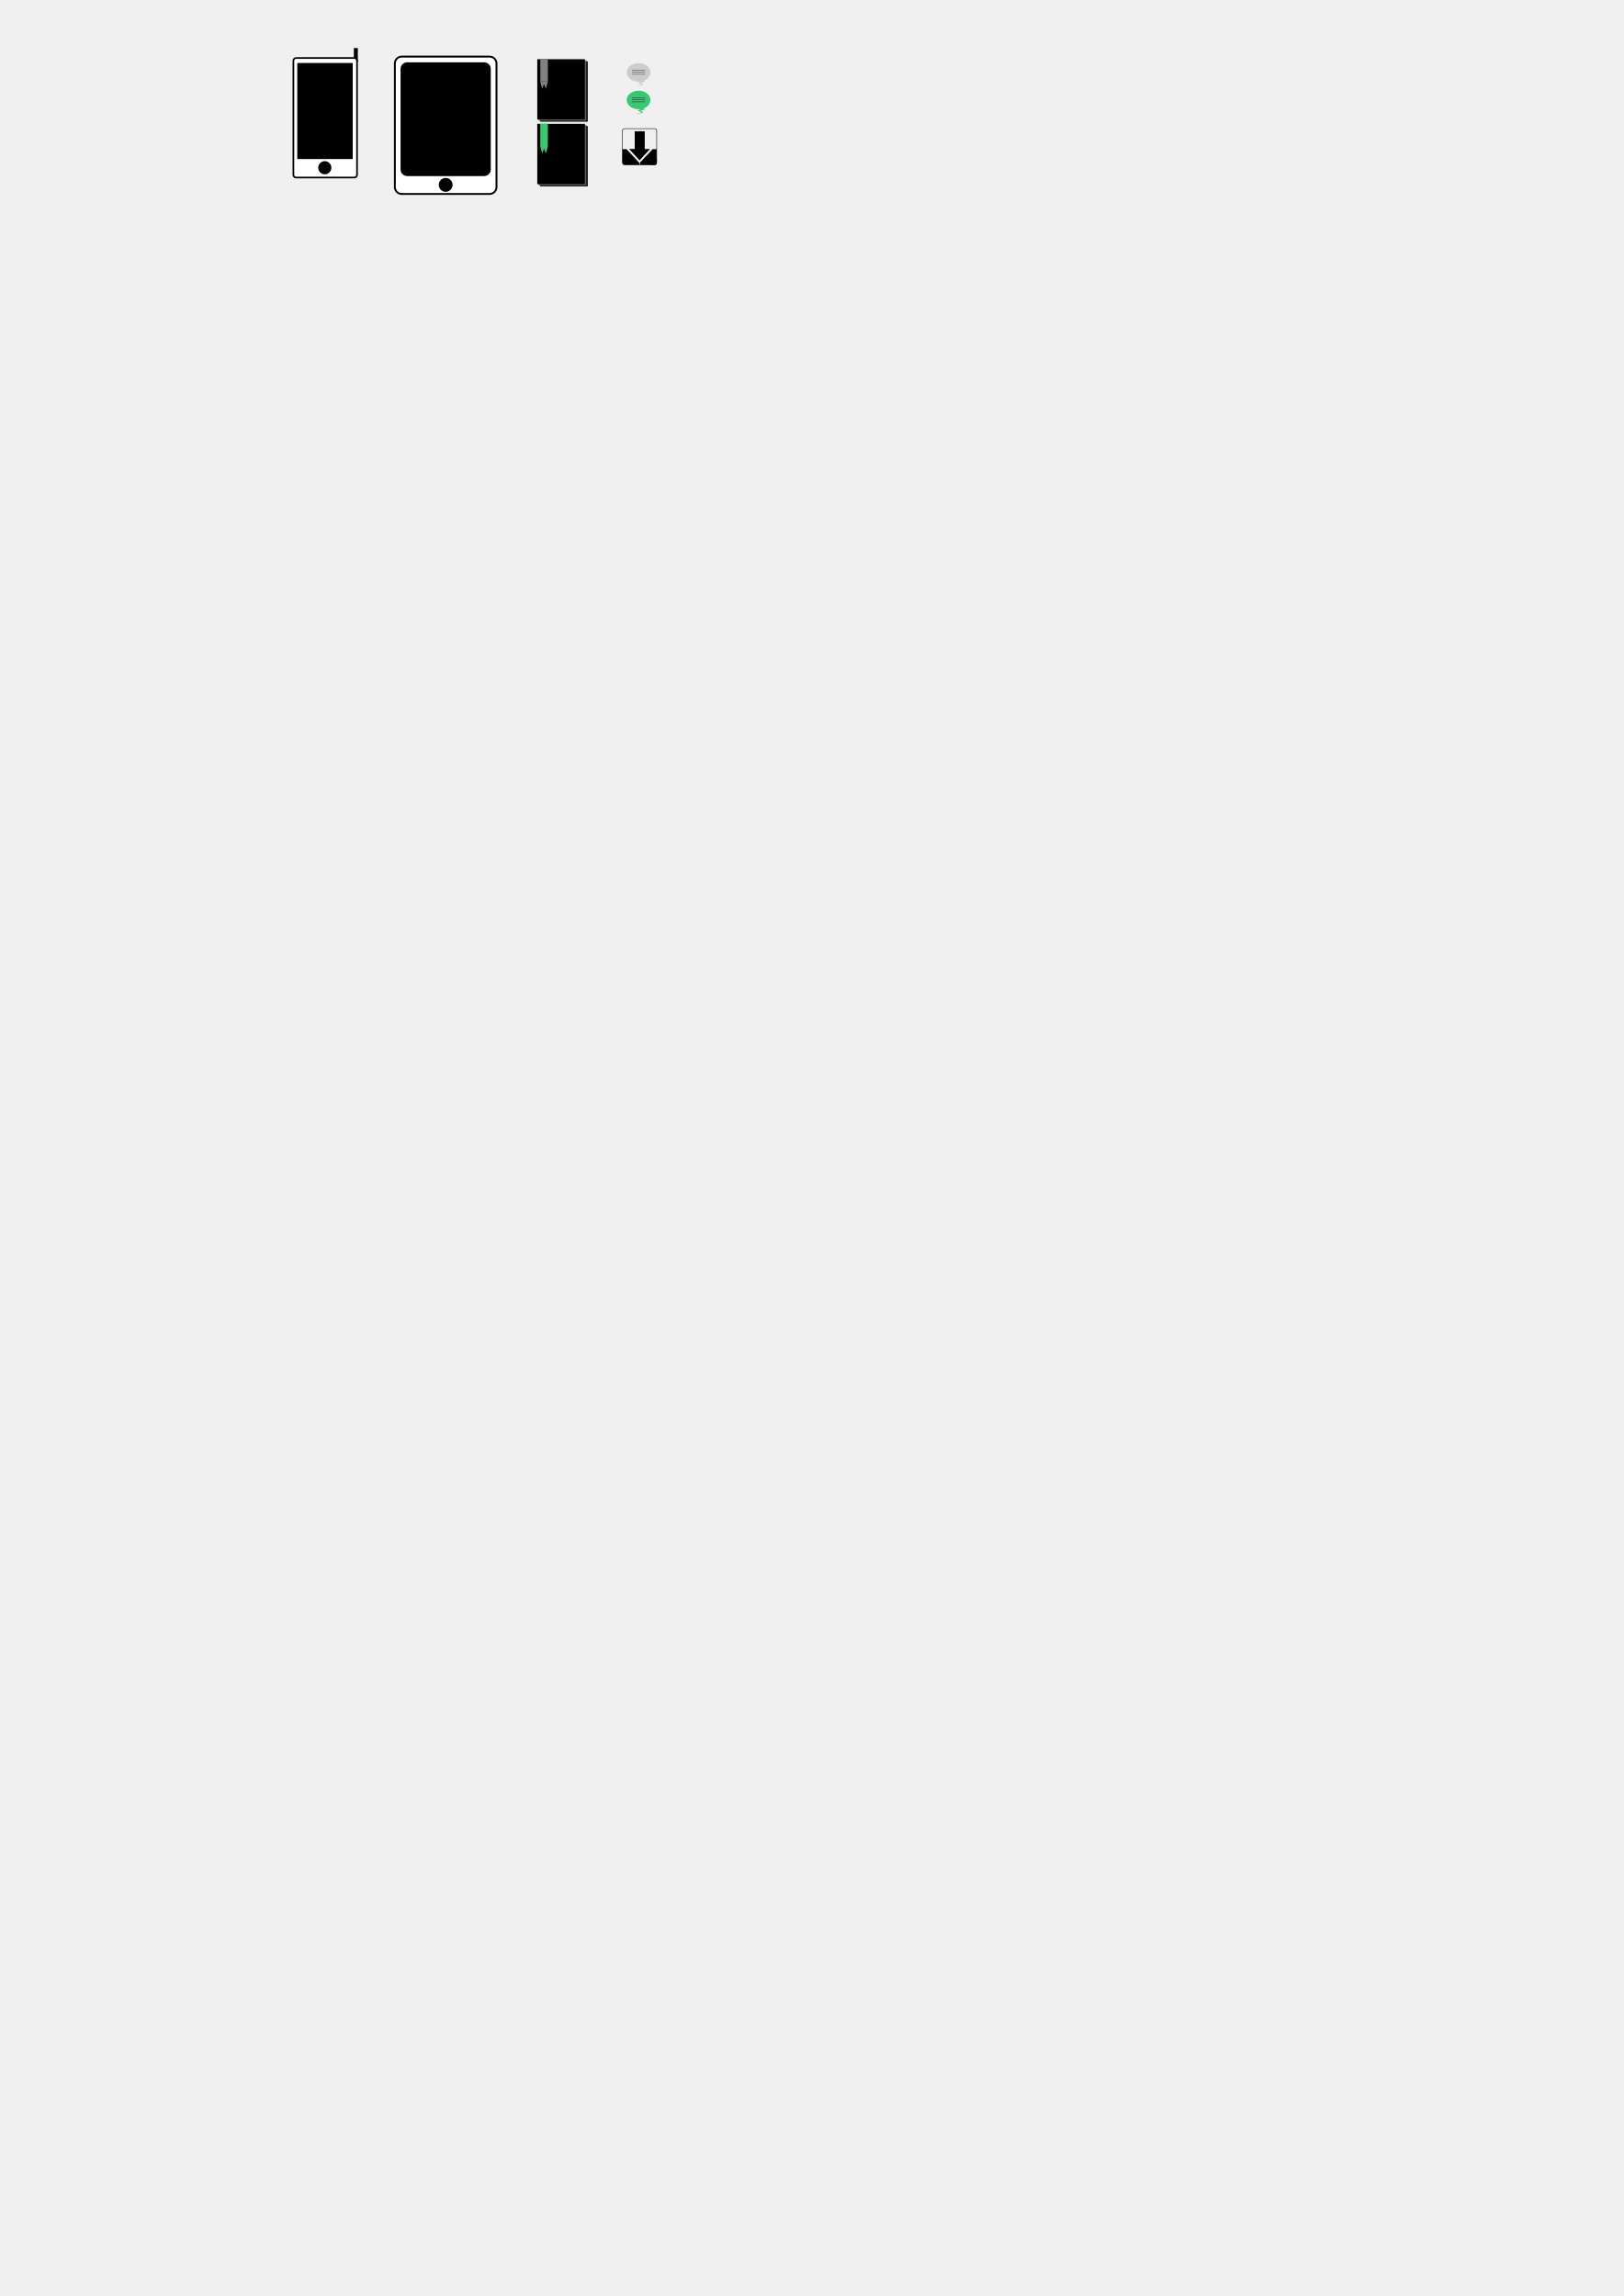
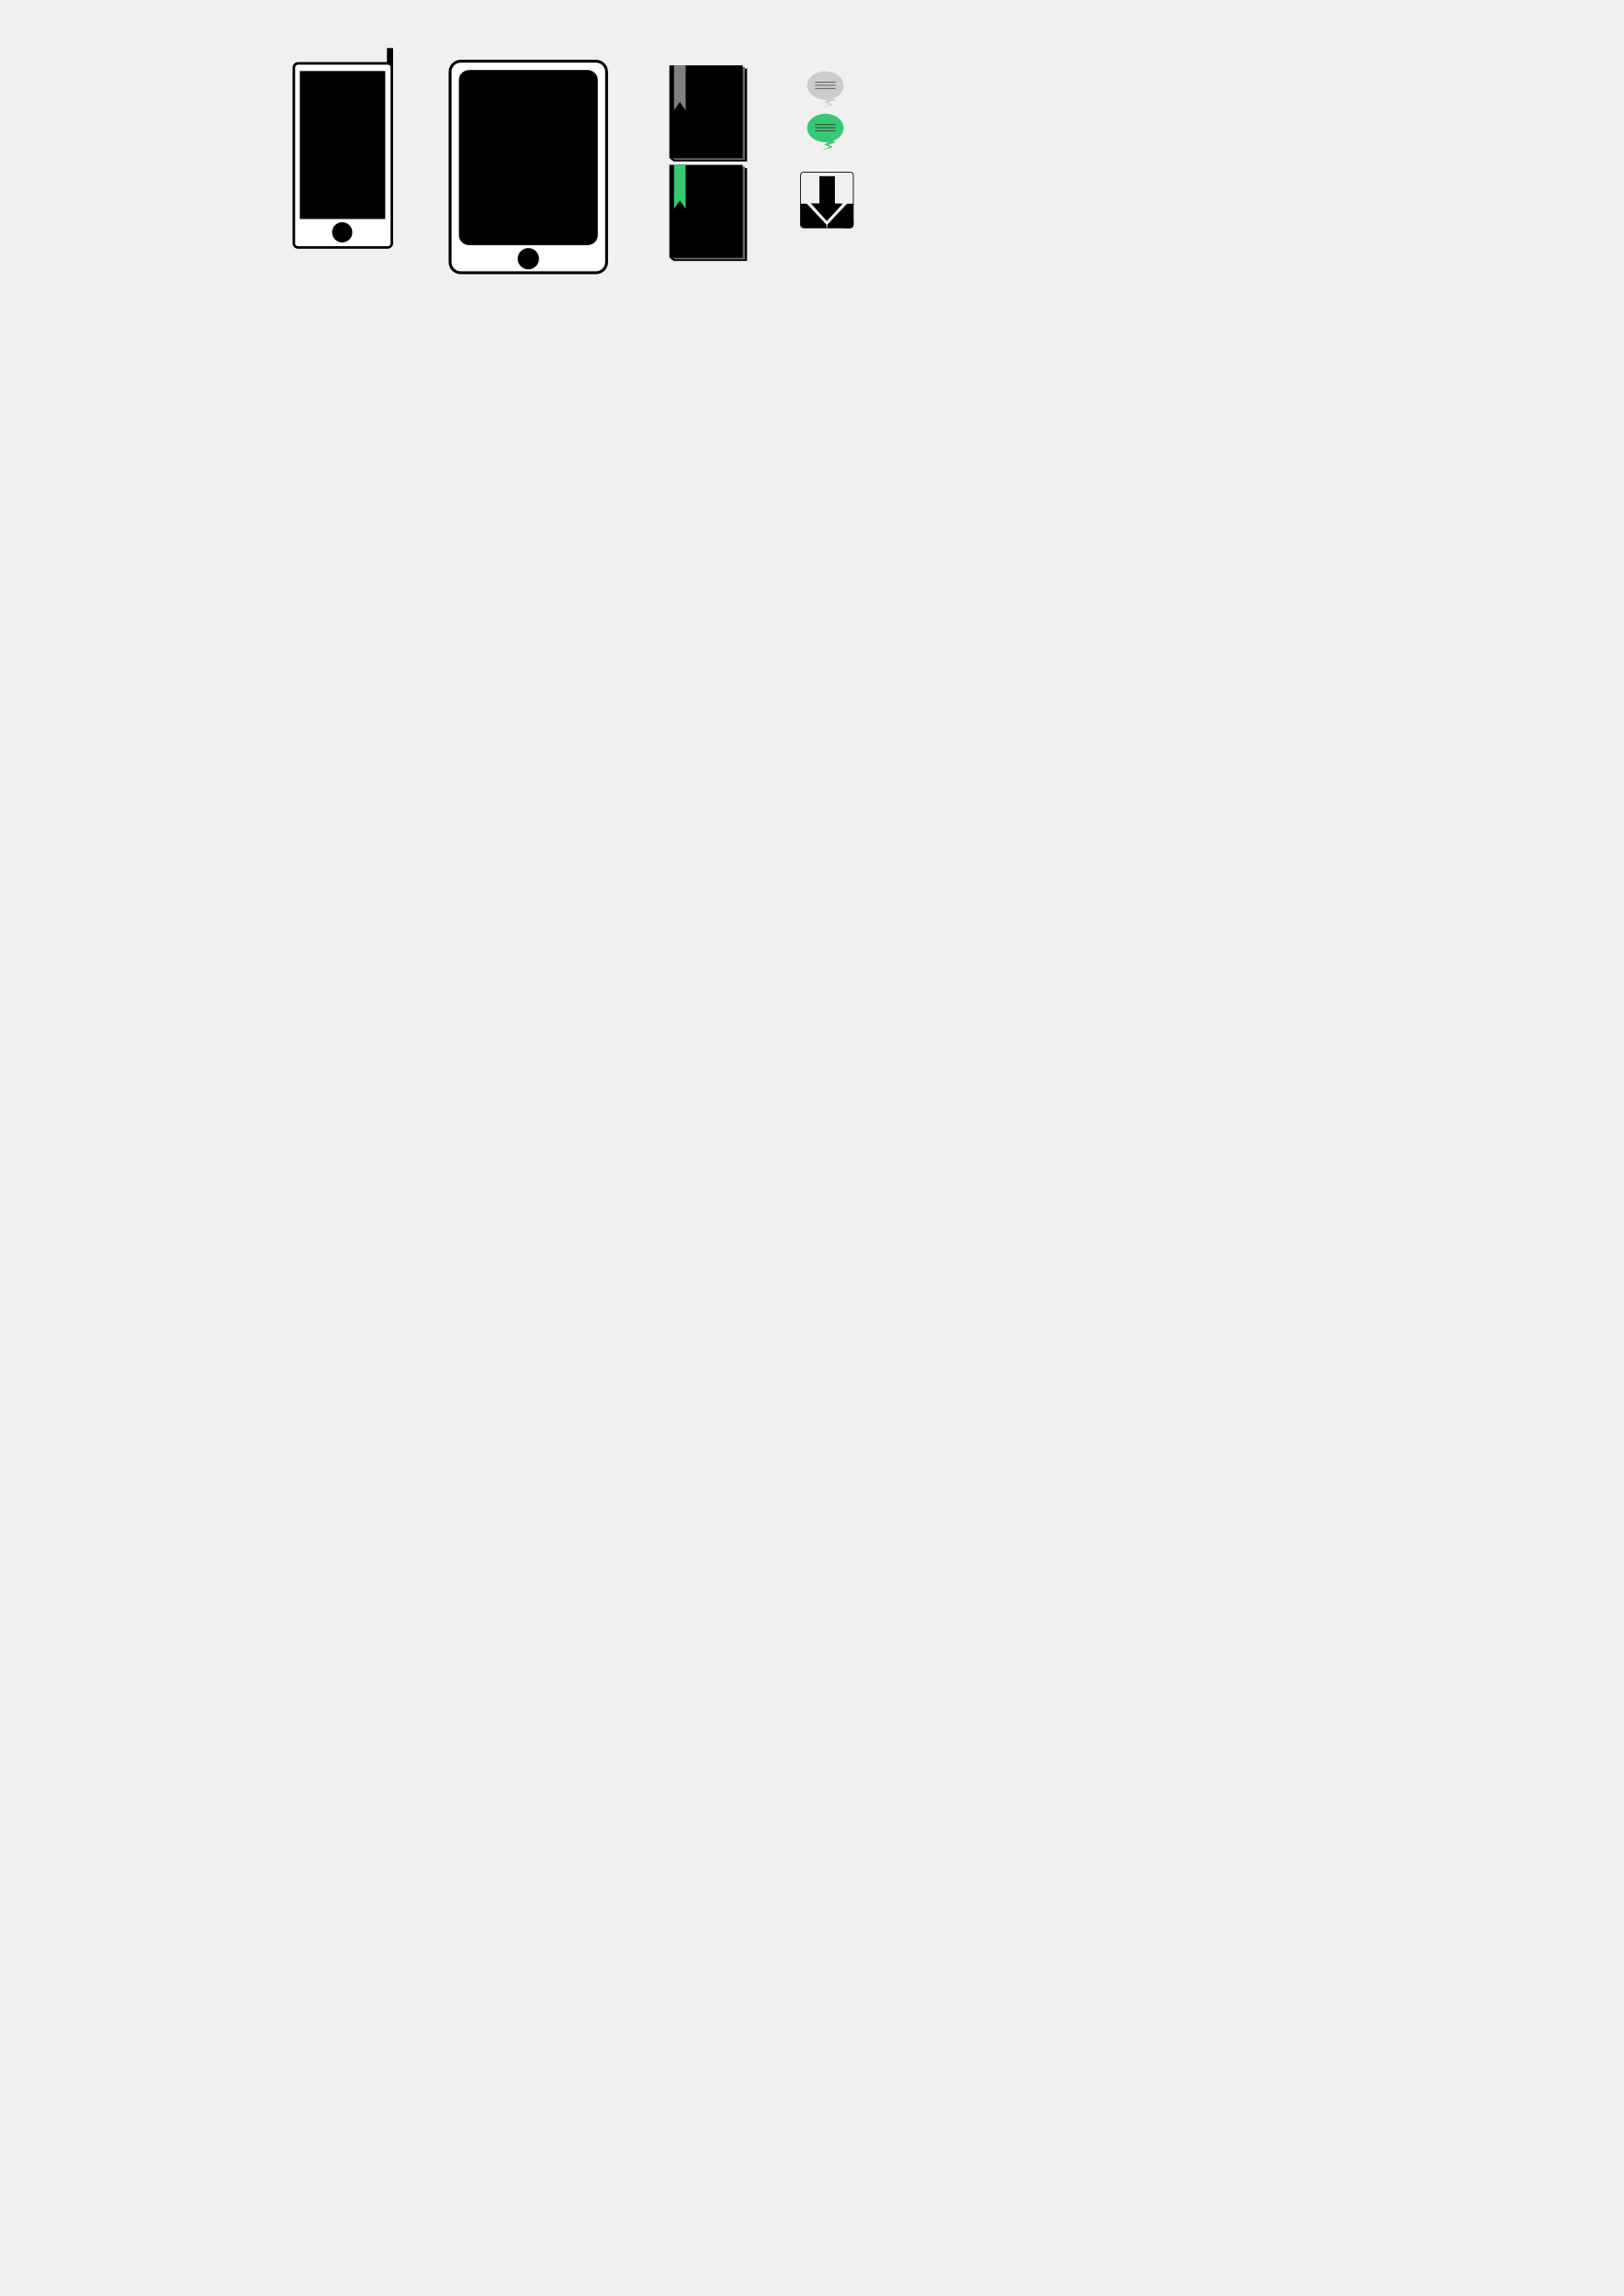
<svg xmlns="http://www.w3.org/2000/svg" width="744.094" height="1052.362" id="svg2" version="1.1">
  <defs id="defs4" />
  <g id="layer1">
-     <rect style="fill:#000000;fill-opacity:1;stroke:#000000;stroke-width:0.886;stroke-linecap:round;stroke-linejoin:miter;stroke-miterlimit:4;stroke-opacity:1;stroke-dasharray:none;stroke-dashoffset:0" id="rect3767" width="0.955" height="5.473" x="162.596" y="22.472" />
-     <rect style="fill:#ffffff;fill-opacity:1;stroke:#000000;stroke-width:0.851;stroke-linecap:round;stroke-linejoin:miter;stroke-miterlimit:4;stroke-opacity:1;stroke-dasharray:none;stroke-dashoffset:0" id="rect2985" width="62.968" height="46.578" x="25.94" y="-227.529" ry="3.172" rx="3.172" transform="matrix(0,1,-1,0,0,0)" />
-     <rect style="fill:#ffffff;fill-opacity:1;stroke:#000000;stroke-width:0.763;stroke-linecap:round;stroke-linejoin:miter;stroke-miterlimit:4;stroke-opacity:1;stroke-dasharray:none;stroke-dashoffset:0" id="rect2989" width="29.158" height="54.791" x="134.454" y="26.587" ry="1.243" rx="1.243" />
-     <rect style="fill:#000000;fill-opacity:1;stroke:#000000;stroke-width:0.981;stroke-linecap:round;stroke-linejoin:miter;stroke-miterlimit:4;stroke-opacity:1;stroke-dasharray:none;stroke-dashoffset:0" id="rect3759" width="24.435" height="43.054" x="136.725" y="29.359" />
-     <path style="fill:#000000;fill-opacity:1;stroke:#000000;stroke-width:1;stroke-linecap:round;stroke-linejoin:miter;stroke-miterlimit:4;stroke-opacity:1;stroke-dasharray:none;stroke-dashoffset:0" id="path3765" d="m 331.728,152.961 a 3.295,3.295 0 1 1 -6.591,0 3.295,3.295 0 1 1 6.591,0 z" transform="matrix(0.7939124,0,0,0.7939124,-111.8994,-44.56212)" />
-     <rect rx="2.591" ry="2.767" y="-224.551" x="28.913" height="40.621" width="51.429" id="rect3771" style="fill:#000000;fill-opacity:1;stroke:#000000;stroke-width:0.718;stroke-linecap:round;stroke-linejoin:miter;stroke-miterlimit:4;stroke-opacity:1;stroke-dasharray:none;stroke-dashoffset:0" transform="matrix(0,1,-1,0,0,0)" />
-     <path transform="matrix(0.8362796,0,0,0.8362796,-70.42146,-43.1825)" d="m 331.728,152.961 a 3.295,3.295 0 1 1 -6.591,0 3.295,3.295 0 1 1 6.591,0 z" id="path3773" style="fill:#000000;fill-opacity:1;stroke:#000000;stroke-width:1;stroke-linecap:round;stroke-linejoin:miter;stroke-miterlimit:4;stroke-opacity:1;stroke-dasharray:none;stroke-dashoffset:0" />
-     <rect rx="0" ry="0" y="-269.338" x="-55.779" height="21.829" width="27.637" id="rect3834" style="fill:#000000;fill-opacity:1;stroke:none" transform="matrix(0,-1,-1,0,0,0)" />
-     <rect transform="matrix(0,-1,-1,0,0,0)" style="fill:#666666;fill-opacity:1;stroke:none" id="rect3836" width="27.637" height="21.829" x="-55.306" y="-268.688" ry="0" rx="0" />
-     <rect rx="0" ry="0" y="-268.039" x="-54.775" height="21.829" width="27.637" id="rect3838" style="fill:#000000;fill-opacity:1;stroke:none" transform="matrix(0,-1,-1,0,0,0)" />
-     <g id="g3855" style="fill:#808080" transform="matrix(0.5924434,0,0,0.5924434,72.48637,10.00874)">
-       <rect y="28.895" x="295.574" height="17.243" width="5.848" id="rect3840" style="fill:#808080;fill-opacity:1;stroke:none" />
-       <path id="rect3842" d="m 295.526,46.073 5.903,0 -1.437,5.748 -0.039,0 -1.476,-3.651 -1.476,3.651 0,0 z" style="fill:#808080;fill-opacity:1;stroke:none" />
-     </g>
-     <rect transform="matrix(0,-1,-1,0,0,0)" style="fill:#000000;fill-opacity:1;stroke:none" id="rect3845" width="27.637" height="21.829" x="-85.401" y="-269.338" ry="0" rx="0" />
-     <rect rx="0" ry="0" y="-268.688" x="-84.928" height="21.829" width="27.637" id="rect3847" style="fill:#666666;fill-opacity:1;stroke:none" transform="matrix(0,-1,-1,0,0,0)" />
-     <rect transform="matrix(0,-1,-1,0,0,0)" style="fill:#000000;fill-opacity:1;stroke:none" id="rect3849" width="27.637" height="21.829" x="-84.397" y="-268.039" ry="0" rx="0" />
-     <rect y="56.75" x="247.597" height="10.216" width="3.465" id="rect3851" style="fill:#37c871;fill-opacity:1;stroke:none" />
-     <path id="path3853" d="m 247.569,66.926 3.497,0 -0.851,3.405 -0.023,0 -0.874,-2.163 -0.874,2.163 0,0 z" style="fill:#37c871;fill-opacity:1;stroke:none" />
-     <path style="fill:#cccccc;fill-opacity:1;stroke:none" id="path3859" d="m 345.598,36.868 a 6.983,5.392 0 1 1 -13.965,0 6.983,5.392 0 1 1 13.965,0 z" transform="matrix(0.775408,0,0,0.775408,30.06893,4.604275)" />
-     <path style="fill:#cccccc;fill-opacity:1;stroke:none" d="m 291.279,39.931 3.552,-1.019 -1.254,-0.823 2.102,-0.588 -1.215,-0.797 -3.107,0 2.194,0.744 -1.267,0.646 1.763,0.718 z" id="path3864" />
-     <path style="fill:none;stroke:#4d4d4d;stroke-width:0.237;stroke-linecap:butt;stroke-linejoin:miter;stroke-opacity:1" d="m 289.6,32.183 6.079,0" id="path3877" />
-     <path id="path3879" d="m 289.6,33.102 6.079,0" style="fill:none;stroke:#4d4d4d;stroke-width:0.237;stroke-linecap:butt;stroke-linejoin:miter;stroke-opacity:1" />
-     <path style="fill:none;stroke:#4d4d4d;stroke-width:0.237;stroke-linecap:butt;stroke-linejoin:miter;stroke-opacity:1" d="m 289.6,34.051 6.079,0" id="path3881" />
-     <path transform="matrix(0.775408,0,0,0.775408,30.06893,17.23605)" d="m 345.598,36.868 a 6.983,5.392 0 1 1 -13.965,0 6.983,5.392 0 1 1 13.965,0 z" id="path3883" style="fill:#37c871;fill-opacity:1;stroke:none" />
-     <path id="path3885" d="m 291.279,52.563 3.552,-1.019 -1.254,-0.823 2.102,-0.588 -1.215,-0.797 -3.107,0 2.194,0.744 -1.267,0.646 1.763,0.718 z" style="fill:#37c871;fill-opacity:1;stroke:none" />
-     <path id="path3887" d="m 289.6,44.815 6.079,0" style="fill:#3e4837;stroke:#333333;stroke-width:0.237;stroke-linecap:butt;stroke-linejoin:miter;stroke-opacity:1" />
-     <path style="fill:#3e4837;stroke:#333333;stroke-width:0.237;stroke-linecap:butt;stroke-linejoin:miter;stroke-opacity:1" d="m 289.6,45.734 6.079,0" id="path3889" />
-     <path id="path3891" d="m 289.6,46.683 6.079,0" style="fill:#3e4837;stroke:#333333;stroke-width:0.237;stroke-linecap:butt;stroke-linejoin:miter;stroke-opacity:1" />
-     <path style="fill:#000000;fill-opacity:1;stroke:none" d="m 285.271,68.362 1.828,-0.011 5.848,6.243 -1.7e-4,0.945 -3.894,0 c -3.441,0.049 -4.071,0.431 -3.782,-3.048 z" id="rect3893" />
-     <path id="path3904" d="m 300.906,68.362 -1.828,-0.011 -5.848,6.243 -2.2e-4,0.945 3.81,0 c 3.496,0.144 4.307,0.814 3.866,-3.048 z" style="fill:#000000;fill-opacity:1;stroke:none" />
-     <path style="fill:#000000;fill-opacity:1;stroke:none" d="m 288.311,68.259 9.56,0.055 -4.802,5.203 z" id="rect3908" />
-     <rect style="fill:#000000;fill-opacity:1;stroke:none" id="rect3911" width="4.596" height="8.883" x="290.872" y="60.159" />
-     <rect style="fill:none;stroke:#000000;stroke-width:0.236;stroke-opacity:1" id="rect3913" width="15.701" height="16.576" x="285.249" y="58.962" rx="0.835" ry="0.938" />
+     <rect style="fill:#000000;fill-opacity:1;stroke:#000000;stroke-width:1.364;stroke-linecap:round;stroke-linejoin:miter;stroke-miterlimit:4;stroke-opacity:1;stroke-dasharray:none;stroke-dashoffset:0" id="rect3767" width="1.47" height="8.428" x="177.995" y="22.711" />
+     <rect style="fill:#ffffff;fill-opacity:1;stroke:#000000;stroke-width:1.31;stroke-linecap:round;stroke-linejoin:miter;stroke-miterlimit:4;stroke-opacity:1;stroke-dasharray:none;stroke-dashoffset:0" id="rect2985" width="96.963" height="71.725" x="28.051" y="-277.984" ry="4.885" rx="4.885" transform="matrix(0,1,-1,0,0,0)" />
+     <rect style="fill:#ffffff;fill-opacity:1;stroke:#000000;stroke-width:1.175;stroke-linecap:round;stroke-linejoin:miter;stroke-miterlimit:4;stroke-opacity:1;stroke-dasharray:none;stroke-dashoffset:0" id="rect2989" width="44.9" height="84.372" x="134.66" y="29.048" ry="1.914" rx="1.914" />
+     <rect style="fill:#000000;fill-opacity:1;stroke:#000000;stroke-width:1.511;stroke-linecap:round;stroke-linejoin:miter;stroke-miterlimit:4;stroke-opacity:1;stroke-dasharray:none;stroke-dashoffset:0" id="rect3759" width="37.628" height="66.298" x="138.156" y="33.317" />
+     <path style="fill:#000000;fill-opacity:1;stroke:#000000;stroke-width:1;stroke-linecap:round;stroke-linejoin:miter;stroke-miterlimit:4;stroke-opacity:1;stroke-dasharray:none;stroke-dashoffset:0" id="path3765" d="m 331.728,152.961 a 3.295,3.295 0 1 1 -6.591,0 3.295,3.295 0 1 1 6.591,0 z" transform="matrix(1.222525,0,0,1.222525,-244.6934,-80.51287)" />
+     <rect rx="3.99" ry="4.26" y="-273.397" x="32.63" height="62.551" width="79.194" id="rect3771" style="fill:#000000;fill-opacity:1;stroke:#000000;stroke-width:1.106;stroke-linecap:round;stroke-linejoin:miter;stroke-miterlimit:4;stroke-opacity:1;stroke-dasharray:none;stroke-dashoffset:0" transform="matrix(0,1,-1,0,0,0)" />
+     <path transform="matrix(1.287765,0,0,1.287765,-180.8226,-78.38844)" d="m 331.728,152.961 a 3.295,3.295 0 1 1 -6.591,0 3.295,3.295 0 1 1 6.591,0 z" id="path3773" style="fill:#000000;fill-opacity:1;stroke:#000000;stroke-width:1;stroke-linecap:round;stroke-linejoin:miter;stroke-miterlimit:4;stroke-opacity:1;stroke-dasharray:none;stroke-dashoffset:0" />
+     <rect rx="0" ry="0" y="-342.363" x="-73.999" height="33.614" width="42.557" id="rect3834" style="fill:#000000;fill-opacity:1;stroke:none" transform="matrix(0,-1,-1,0,0,0)" />
+     <rect transform="matrix(0,-1,-1,0,0,0)" style="fill:#666666;fill-opacity:1;stroke:none" id="rect3836" width="42.557" height="33.364" x="-73.272" y="-341.364" ry="0" rx="0" />
+     <rect rx="0" ry="0" y="-340.364" x="-72.516" height="33.614" width="42.557" id="rect3838" style="fill:#000000;fill-opacity:1;stroke:none" transform="matrix(0,-1,-1,0,0,0)" />
+     <rect style="fill:#808080;fill-opacity:1;stroke:none" id="rect3840" width="5.335" height="15.731" x="308.886" y="29.88" />
+     <rect transform="matrix(0,-1,-1,0,0,0)" style="fill:#000000;fill-opacity:1;stroke:none" id="rect3845" width="42.557" height="33.614" x="-119.613" y="-342.363" ry="0" rx="0" />
+     <rect rx="0" ry="0" y="-341.364" x="-118.886" height="33.614" width="42.557" id="rect3847" style="fill:#666666;fill-opacity:1;stroke:none" transform="matrix(0,-1,-1,0,0,0)" />
+     <rect transform="matrix(0,-1,-1,0,0,0)" style="fill:#000000;fill-opacity:1;stroke:none" id="rect3075" width="42.557" height="33.614" x="-118.125" y="-340.364" ry="0" rx="0" />
+     <rect y="75.495" x="308.886" height="15.731" width="5.335" id="rect3851" style="fill:#37c871;fill-opacity:1;stroke:none" />
+     <path style="fill:#cccccc;fill-opacity:1;stroke:none" id="path3859" d="m 345.598,36.868 a 6.983,5.392 0 1 1 -13.965,0 6.983,5.392 0 1 1 13.965,0 z" transform="matrix(1.19403,0,0,1.19403,-26.0801,-4.802826)" />
+     <path style="fill:#cccccc;fill-opacity:1;stroke:none" d="m 376.15,49.596 5.47,-1.568 -1.93,-1.267 3.237,-0.905 -1.871,-1.227 -4.785,0 3.378,1.146 -1.951,0.995 2.715,1.106 z" id="path3864" />
+     <path style="fill:none;stroke:#4d4d4d;stroke-width:0.365;stroke-linecap:butt;stroke-linejoin:miter;stroke-opacity:1" d="m 373.566,37.665 9.36,0" id="path3877" />
+     <path id="path3879" d="m 373.566,39.08 9.36,0" style="fill:none;stroke:#4d4d4d;stroke-width:0.365;stroke-linecap:butt;stroke-linejoin:miter;stroke-opacity:1" />
+     <path style="fill:none;stroke:#4d4d4d;stroke-width:0.365;stroke-linecap:butt;stroke-linejoin:miter;stroke-opacity:1" d="m 373.566,40.541 9.36,0" id="path3881" />
+     <path transform="matrix(1.19403,0,0,1.19403,-26.0801,14.64852)" d="m 345.598,36.868 a 6.983,5.392 0 1 1 -13.965,0 6.983,5.392 0 1 1 13.965,0 z" id="path3883" style="fill:#37c871;fill-opacity:1;stroke:none" />
+     <path id="path3885" d="m 376.15,69.047 5.47,-1.568 -1.93,-1.267 3.237,-0.905 -1.871,-1.227 -4.785,0 3.378,1.146 -1.951,0.995 2.715,1.106 z" style="fill:#37c871;fill-opacity:1;stroke:none" />
+     <path id="path3887" d="m 373.566,57.116 9.36,0" style="fill:#3e4837;stroke:#333333;stroke-width:0.365;stroke-linecap:butt;stroke-linejoin:miter;stroke-opacity:1" />
+     <path style="fill:#3e4837;stroke:#333333;stroke-width:0.365;stroke-linecap:butt;stroke-linejoin:miter;stroke-opacity:1" d="m 373.566,58.532 9.36,0" id="path3889" />
+     <path id="path3891" d="m 373.566,59.993 9.36,0" style="fill:#3e4837;stroke:#333333;stroke-width:0.365;stroke-linecap:butt;stroke-linejoin:miter;stroke-opacity:1" />
+     <path style="fill:#000000;fill-opacity:1;stroke:none" d="m 366.899,93.376 2.814,-0.017 9.006,9.614 -2.6e-4,1.454 -5.996,0 c -5.299,0.076 -6.269,0.664 -5.824,-4.694 z" id="rect3893" />
+     <path id="path3904" d="m 390.975,93.376 -2.814,-0.017 -9.006,9.614 -3.4e-4,1.454 5.867,0 c 5.384,0.222 6.632,1.253 5.953,-4.694 z" style="fill:#000000;fill-opacity:1;stroke:none" />
+     <path style="fill:#000000;fill-opacity:1;stroke:none" d="m 371.58,93.217 14.722,0.085 -7.394,8.011 z" id="rect3908" />
+     <rect style="fill:#000000;fill-opacity:1;stroke:none" id="rect3911" width="7.078" height="13.679" x="375.523" y="80.744" />
+     <rect style="fill:none;stroke:#000000;stroke-width:0.363;stroke-opacity:1" id="rect3913" width="24.177" height="25.526" x="366.865" y="78.902" rx="1.286" ry="1.445" />
+     <path style="fill:#808080;fill-opacity:1;stroke:none" d="m 308.886,45.443 5.335,0 0,5.168 -2.668,-3.875 -2.668,3.875 z" id="rect3063" />
+     <path id="path3077" d="m 306.746,118.112 1.383,-0.047 1.191,0.839 -0.566,0.705 z" style="fill:#000000;fill-opacity:1;stroke:none" />
+     <path id="path3066" d="m 308.886,90.568 5.335,0 0,5.168 -2.668,-3.875 -2.668,3.875 z" style="fill:#37c871;fill-opacity:1;stroke:none" />
+     <path style="fill:#000000;fill-opacity:1;stroke:none" d="m 306.746,72.504 1.383,-0.047 1.191,0.839 -0.566,0.705 z" id="rect3072" />
  </g>
</svg>
